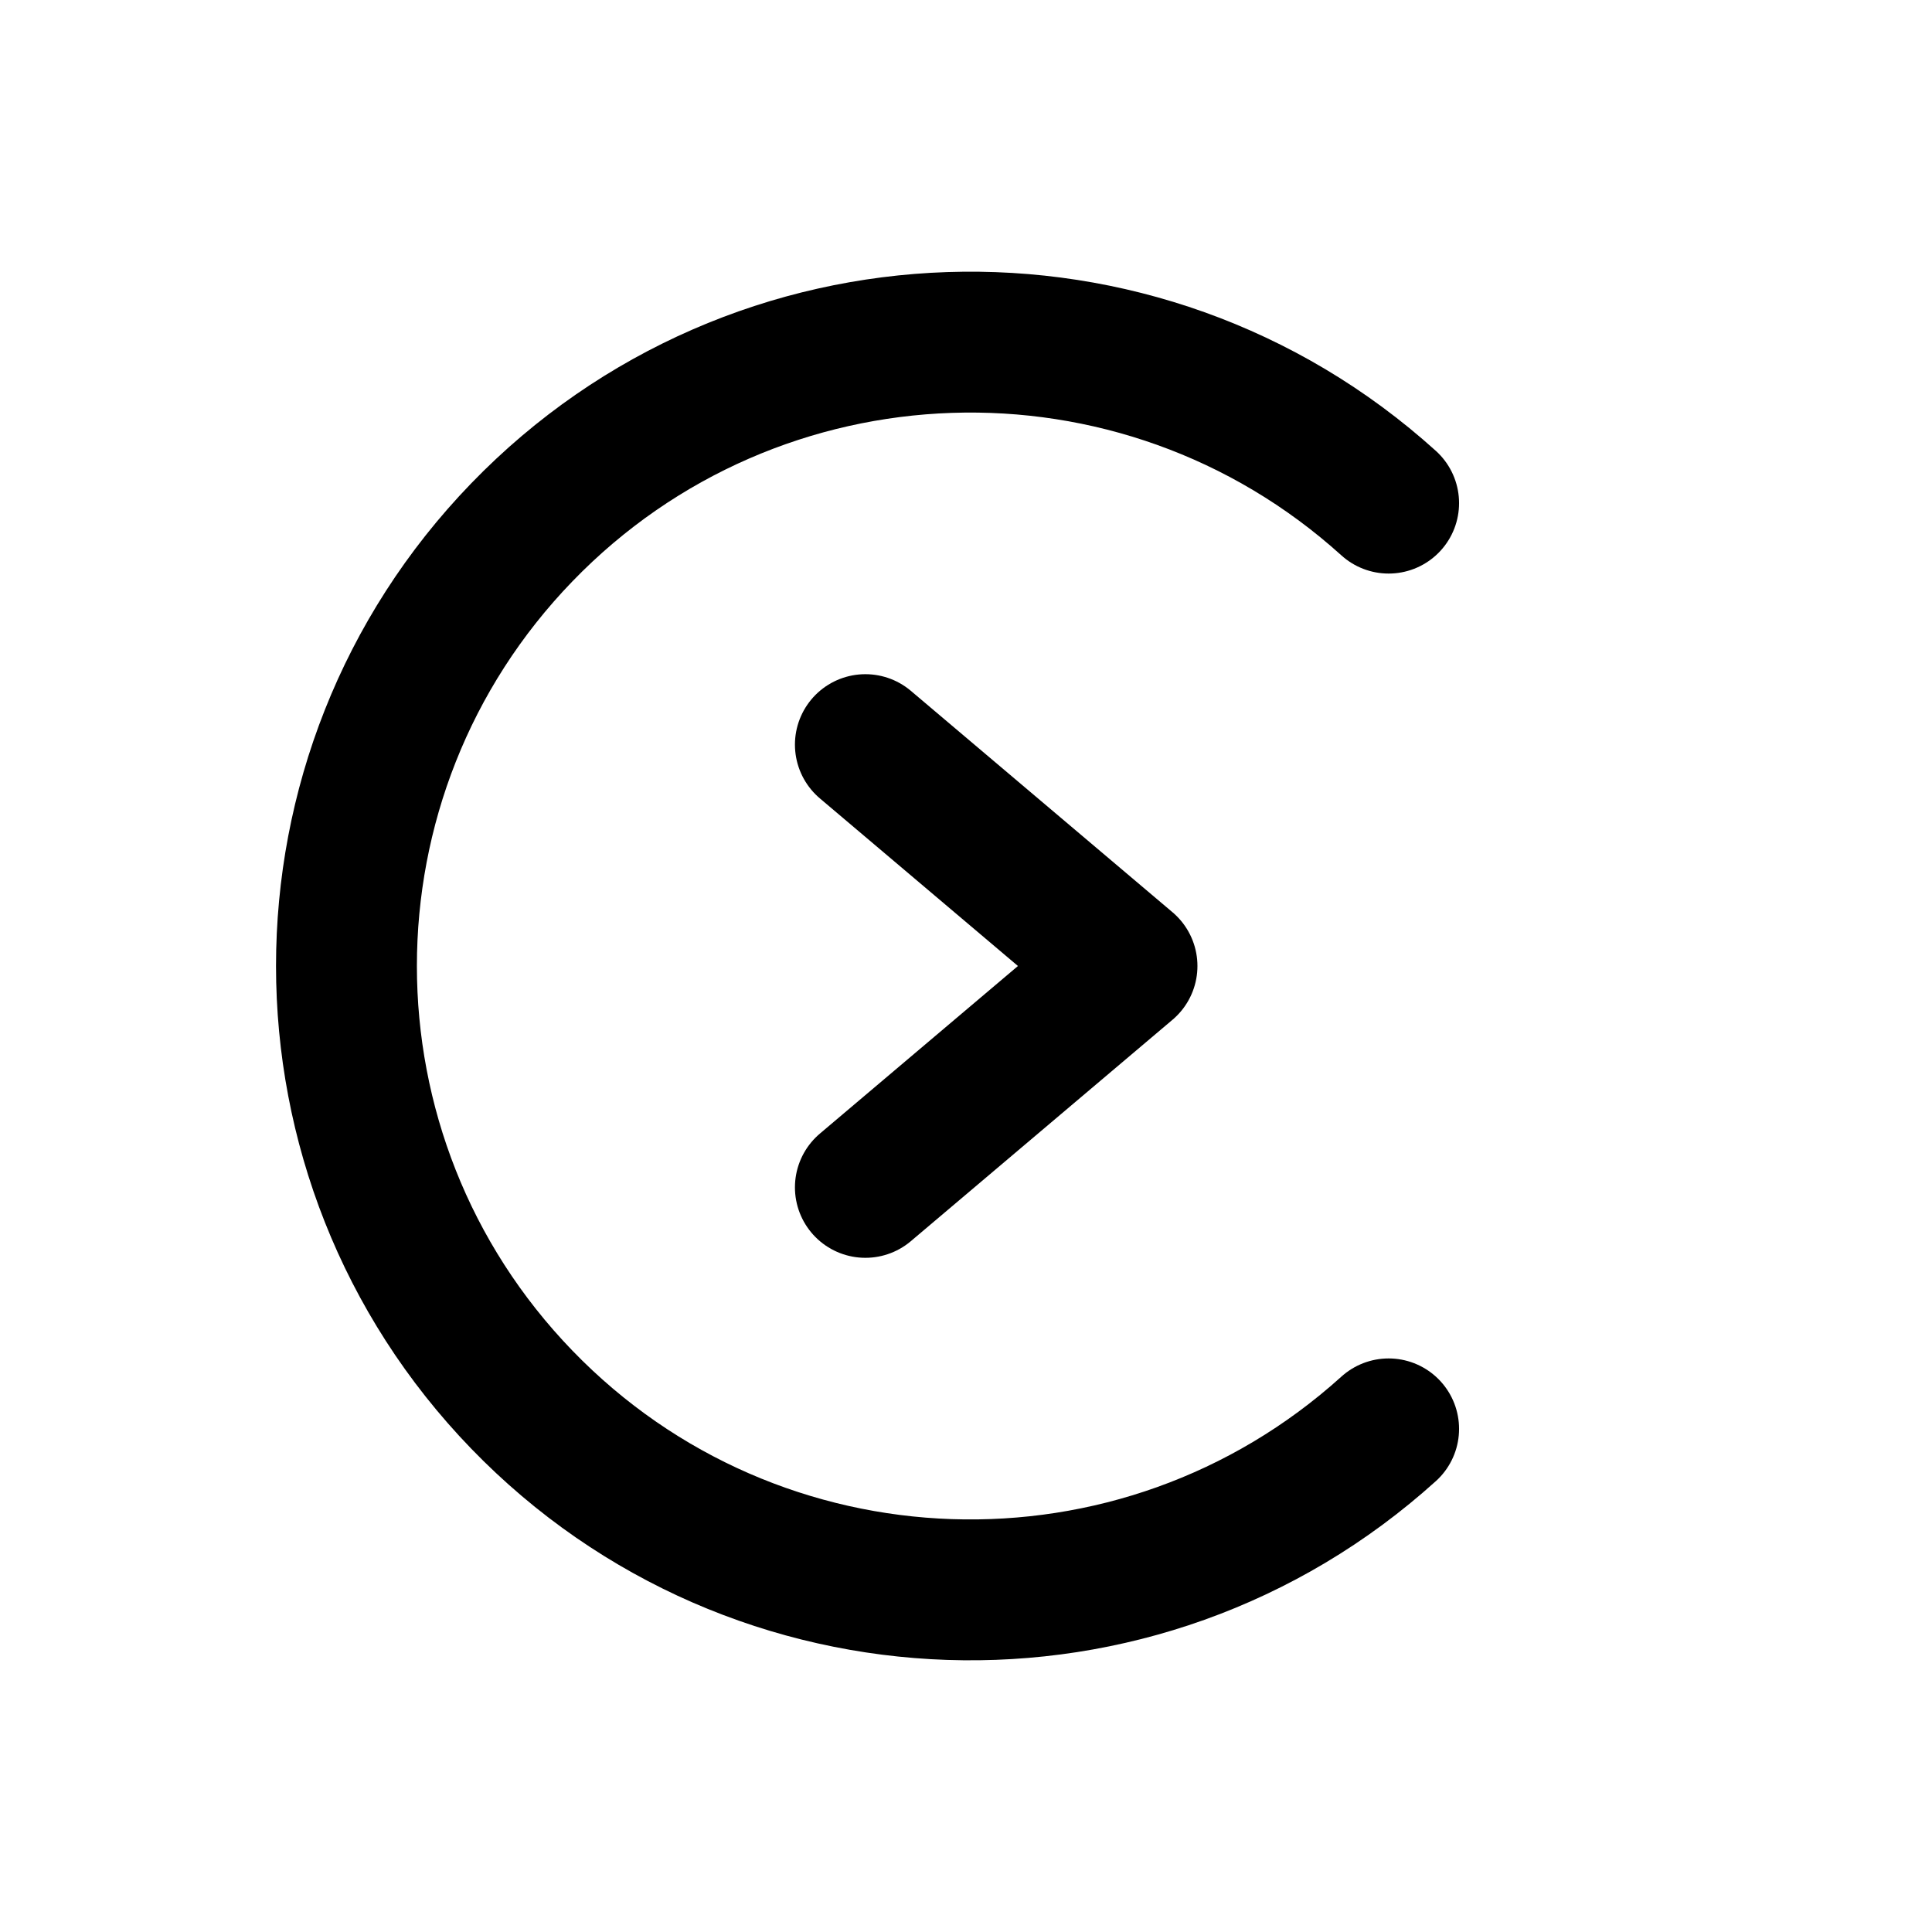
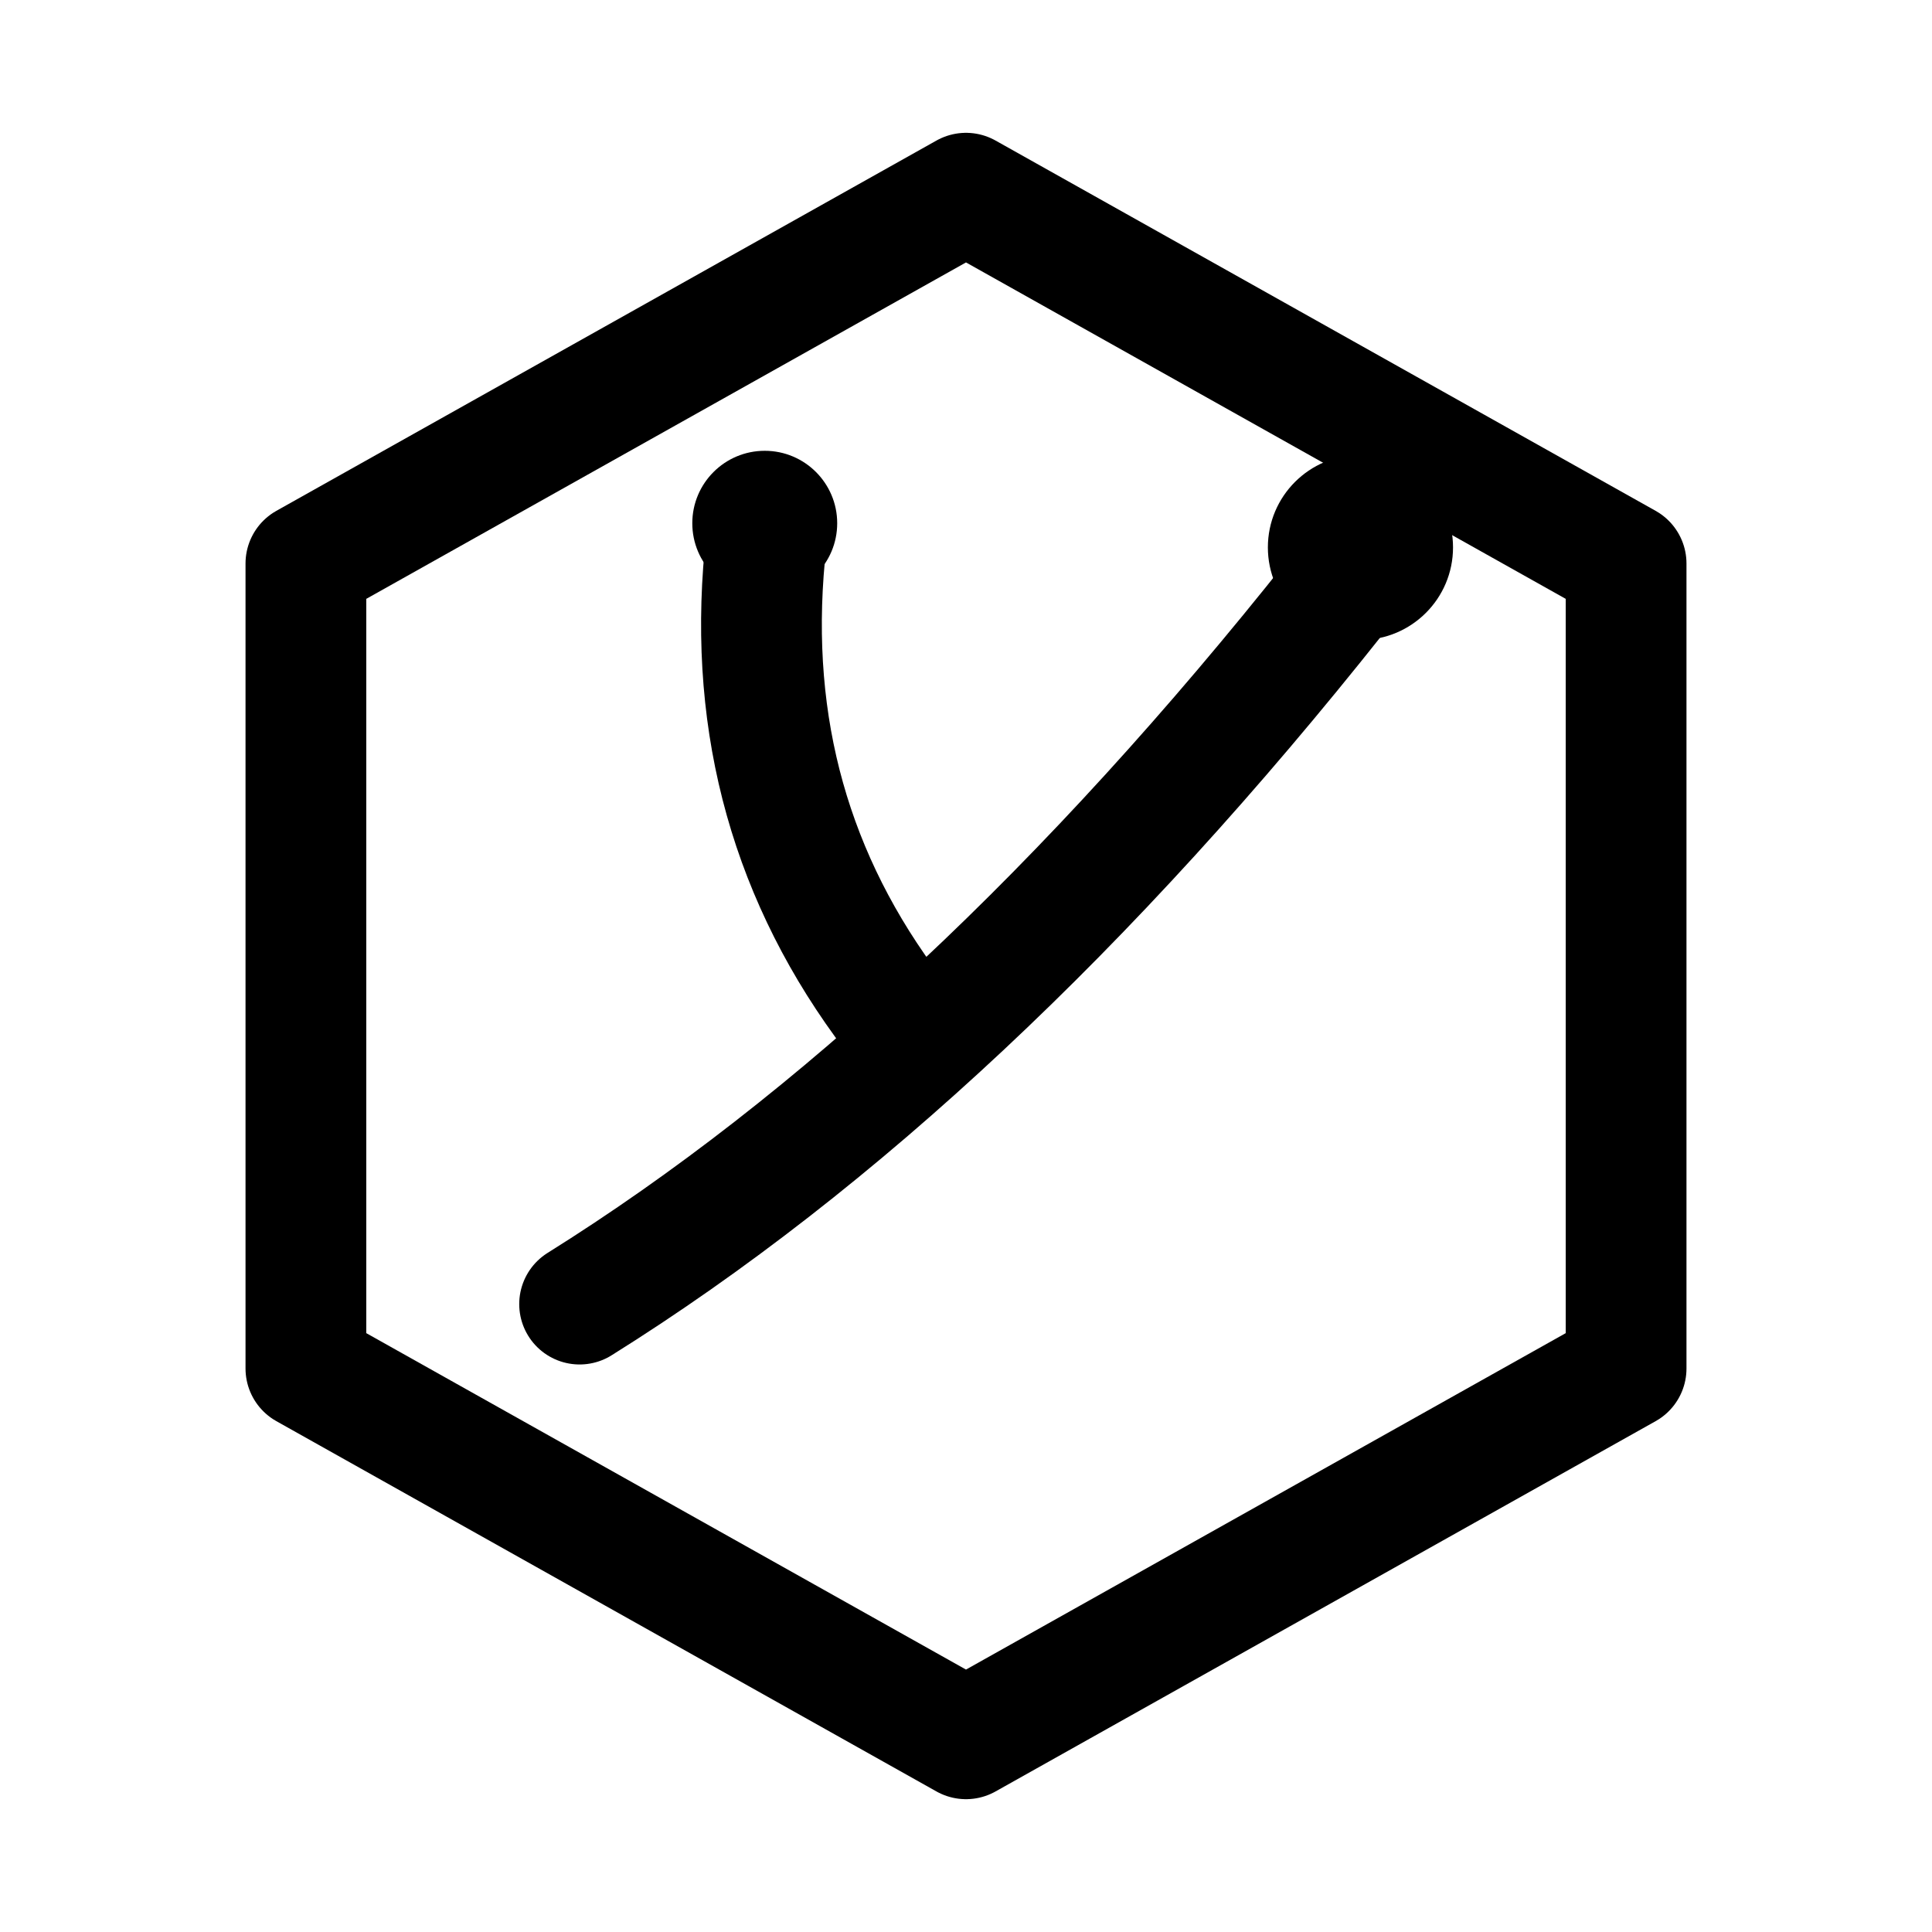
- <svg xmlns="http://www.w3.org/2000/svg" viewBox="0 0 24 24" fill="none" stroke="currentColor" stroke-width="1.75" stroke-linecap="round" stroke-linejoin="round" aria-hidden="true">
-   <path d="M17.25 6.25A7.75 7.75 0 1 0 17.25 17.75" />
-   <path d="M10.75 9.25 14 12 10.75 14.75" />
+ <svg xmlns="http://www.w3.org/2000/svg" viewBox="0 0 24 24" fill="none" stroke="currentColor" stroke-width="1.5" stroke-linecap="round" stroke-linejoin="round" aria-hidden="true">
+   <polygon points="12,2.4 20.2,7 20.2,17 12,21.6 3.8,17 3.8,7" />
+   <path d="M7.2 16.2 Q12 13.2 16.6 7.4" />
+   <path d="M11.1 12.6 Q9.2 10.1 9.5 6.9" />
+   <circle cx="16.9" cy="6.8" r="1.15" fill="currentColor" stroke="none" />
+   <circle cx="9.5" cy="6.5" r="0.9" fill="currentColor" stroke="none" />
</svg>
